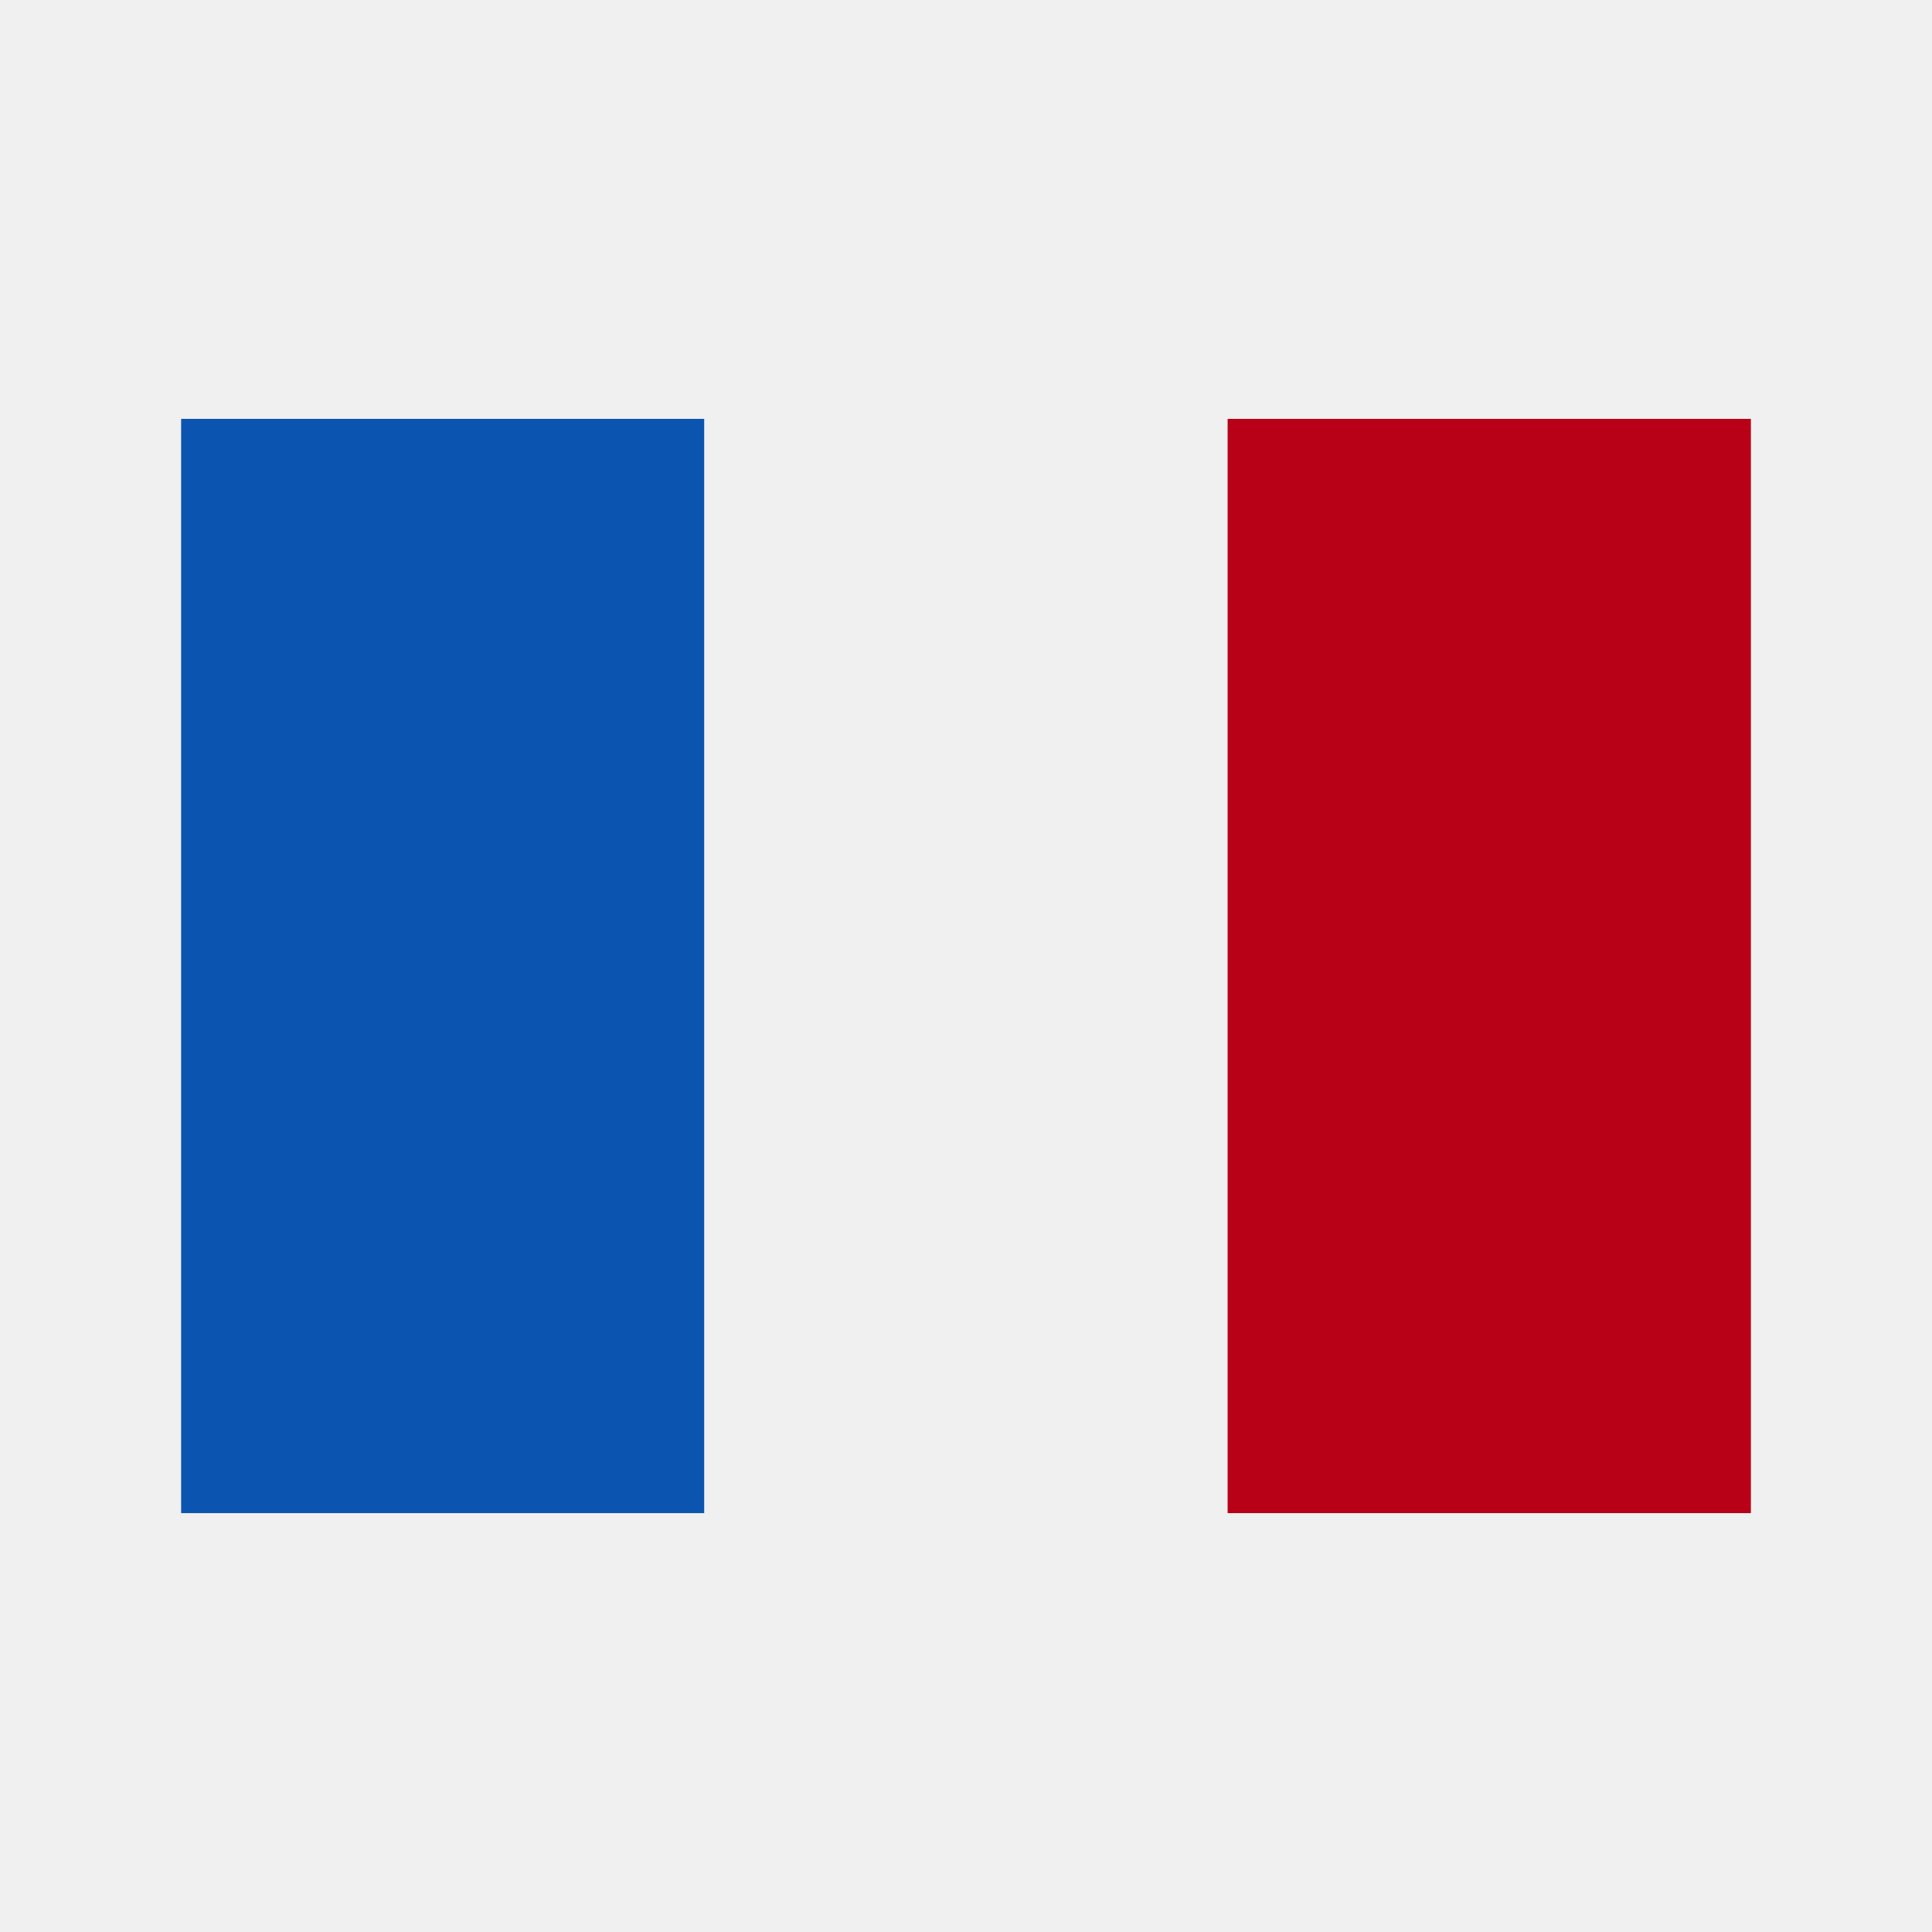
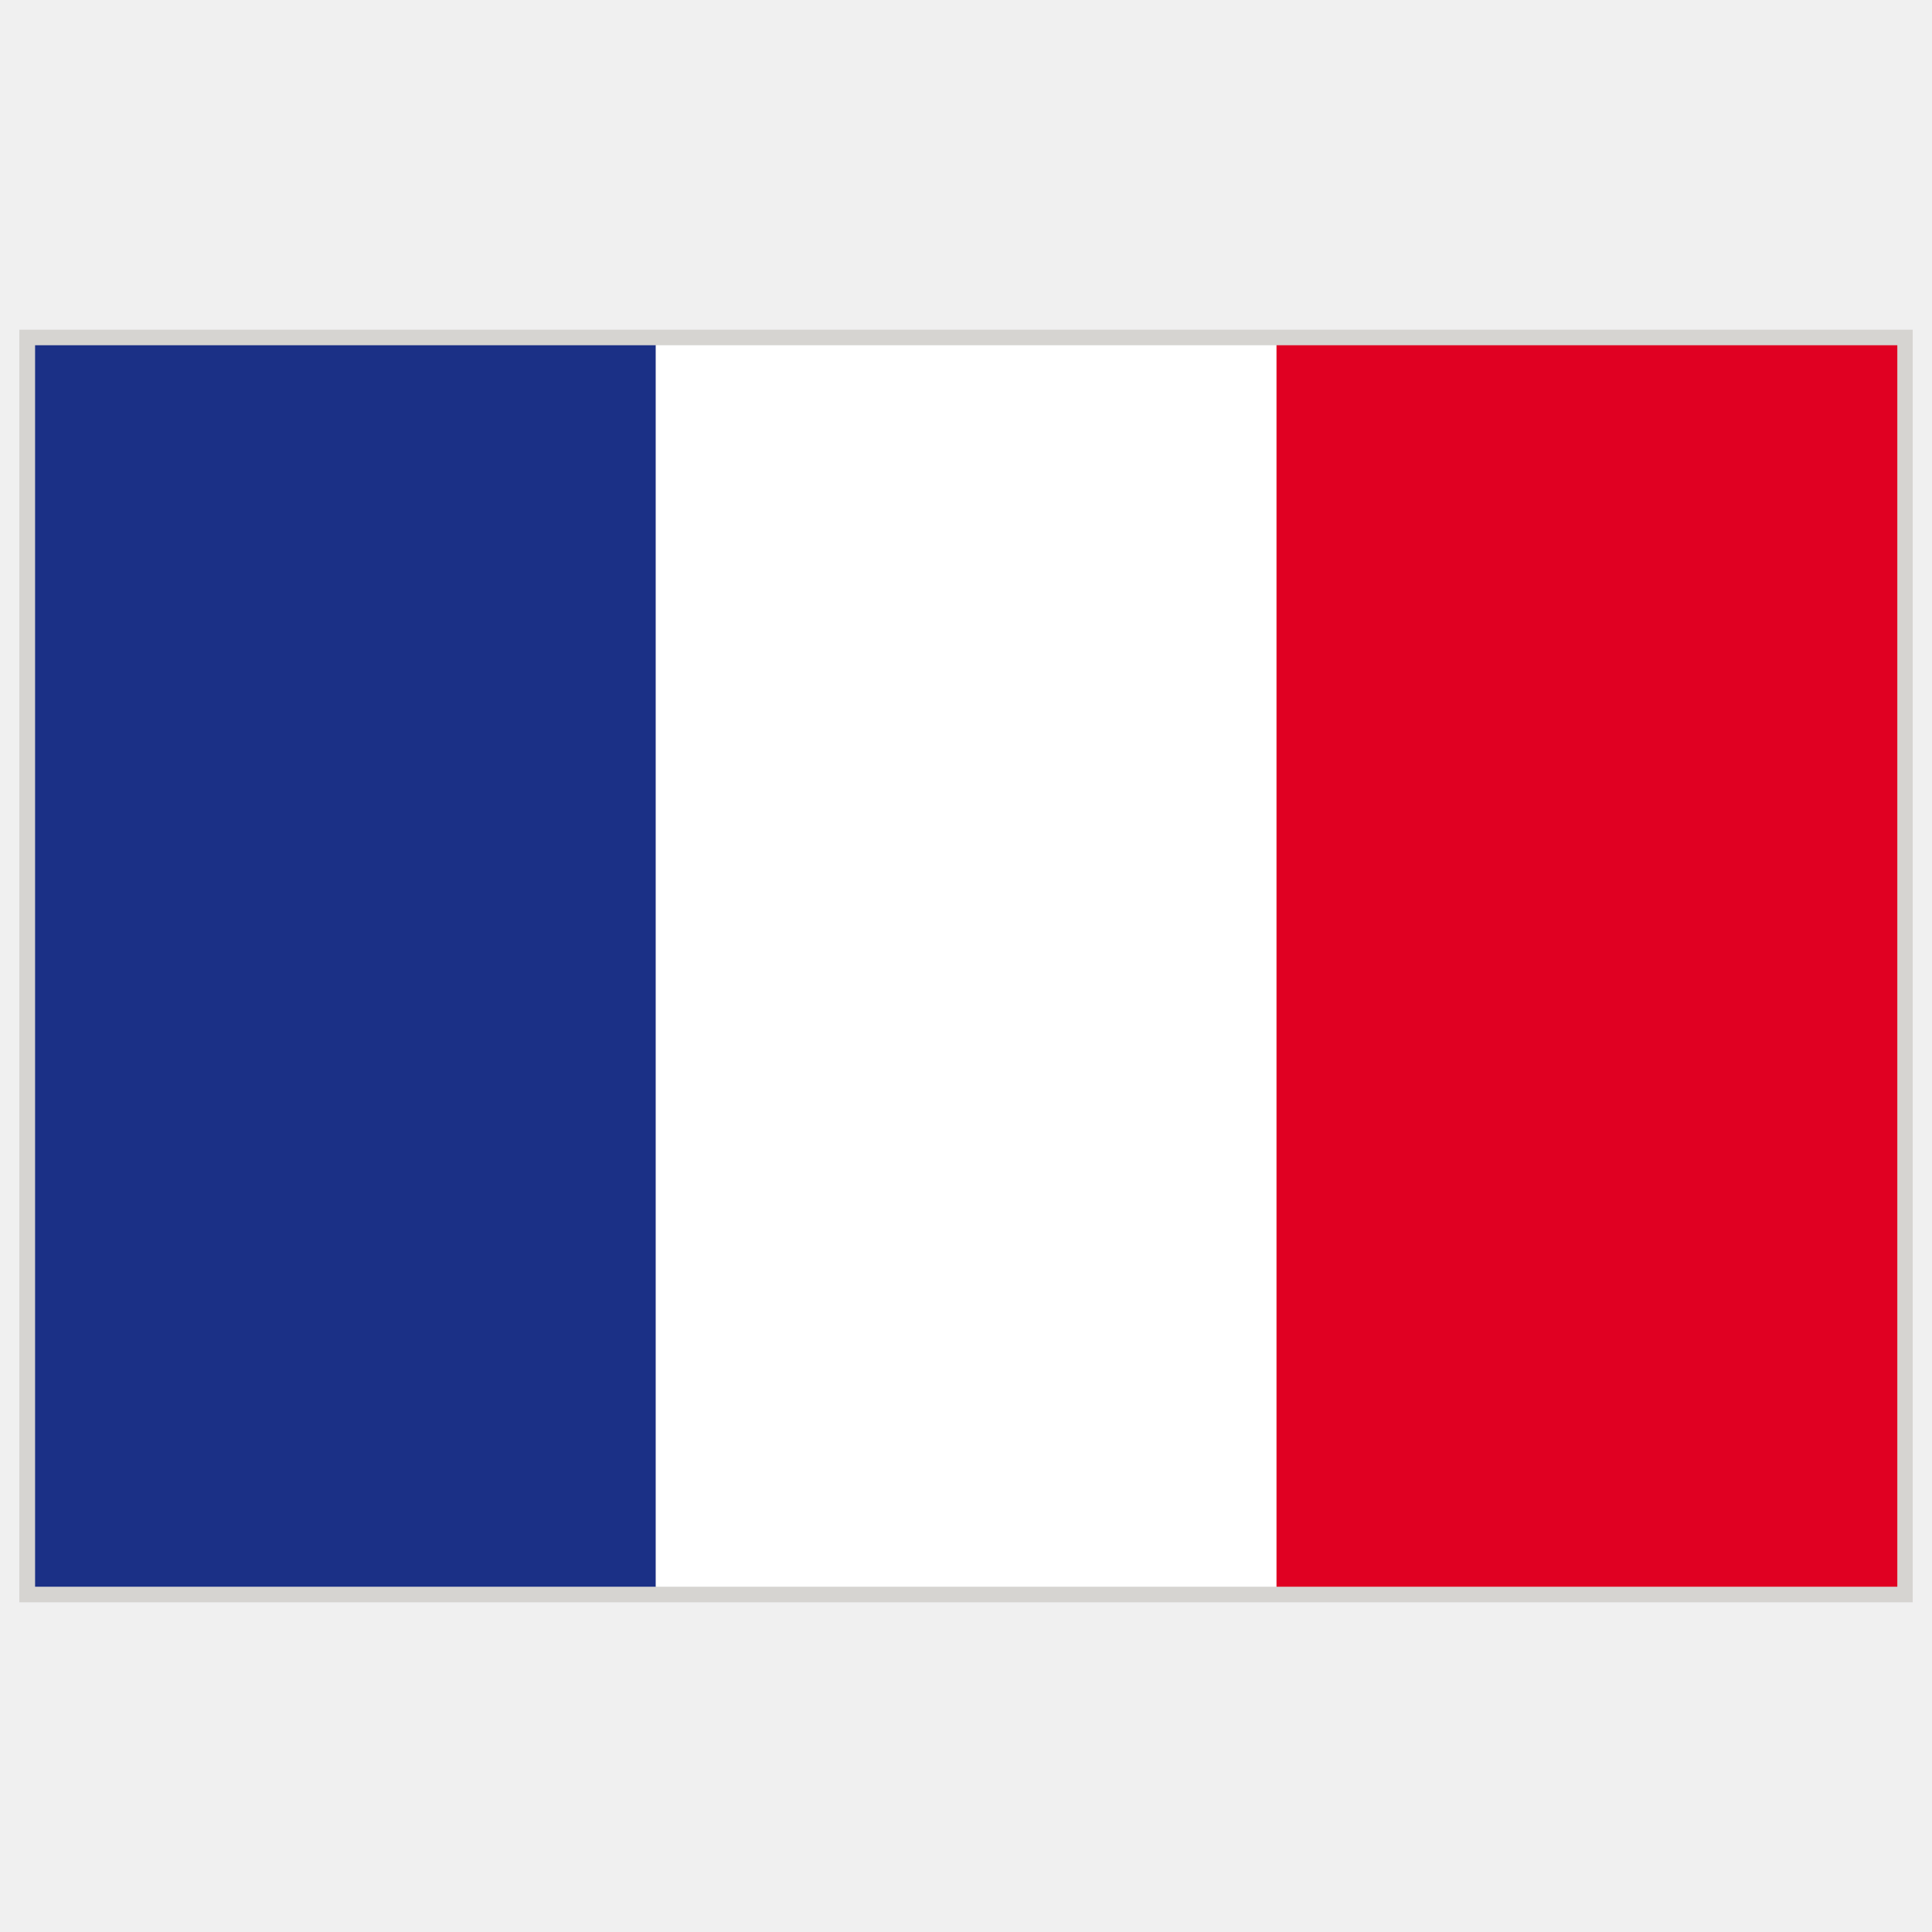
- <svg xmlns="http://www.w3.org/2000/svg" id="Layer_1" height="512" viewBox="0 0 128 128" width="512" data-name="Layer 1">
-   <path d="m12 27.751h34.667v72.497h-34.667z" fill="#0b55b1" />
-   <path d="m46.667 27.751h34.667v72.497h-34.667z" fill="#f0f0f0" />
-   <path d="m81.333 27.751h34.667v72.497h-34.667z" fill="#b80016" />
+ <svg xmlns="http://www.w3.org/2000/svg" id="Warstwa_1" enable-background="new 0 0 283.46 283.46" height="283.46" viewBox="0 0 283.46 283.46" width="283.46">
+   <g>
+     <path d="m2.834 48.376h277.796v186.712h-277.796z" fill="#d6d4d1" />
+     <g>
+       <path d="m5.148 50.654h91.075v182.147h-91.075z" fill="#1b3086" />
+       <path d="m96.223 50.654h91.073v182.147h-91.073z" fill="#fff" />
+       <path d="m187.289 50.654h91.082v182.147h-91.082z" fill="#e00022" />
+     </g>
+   </g>
</svg>
